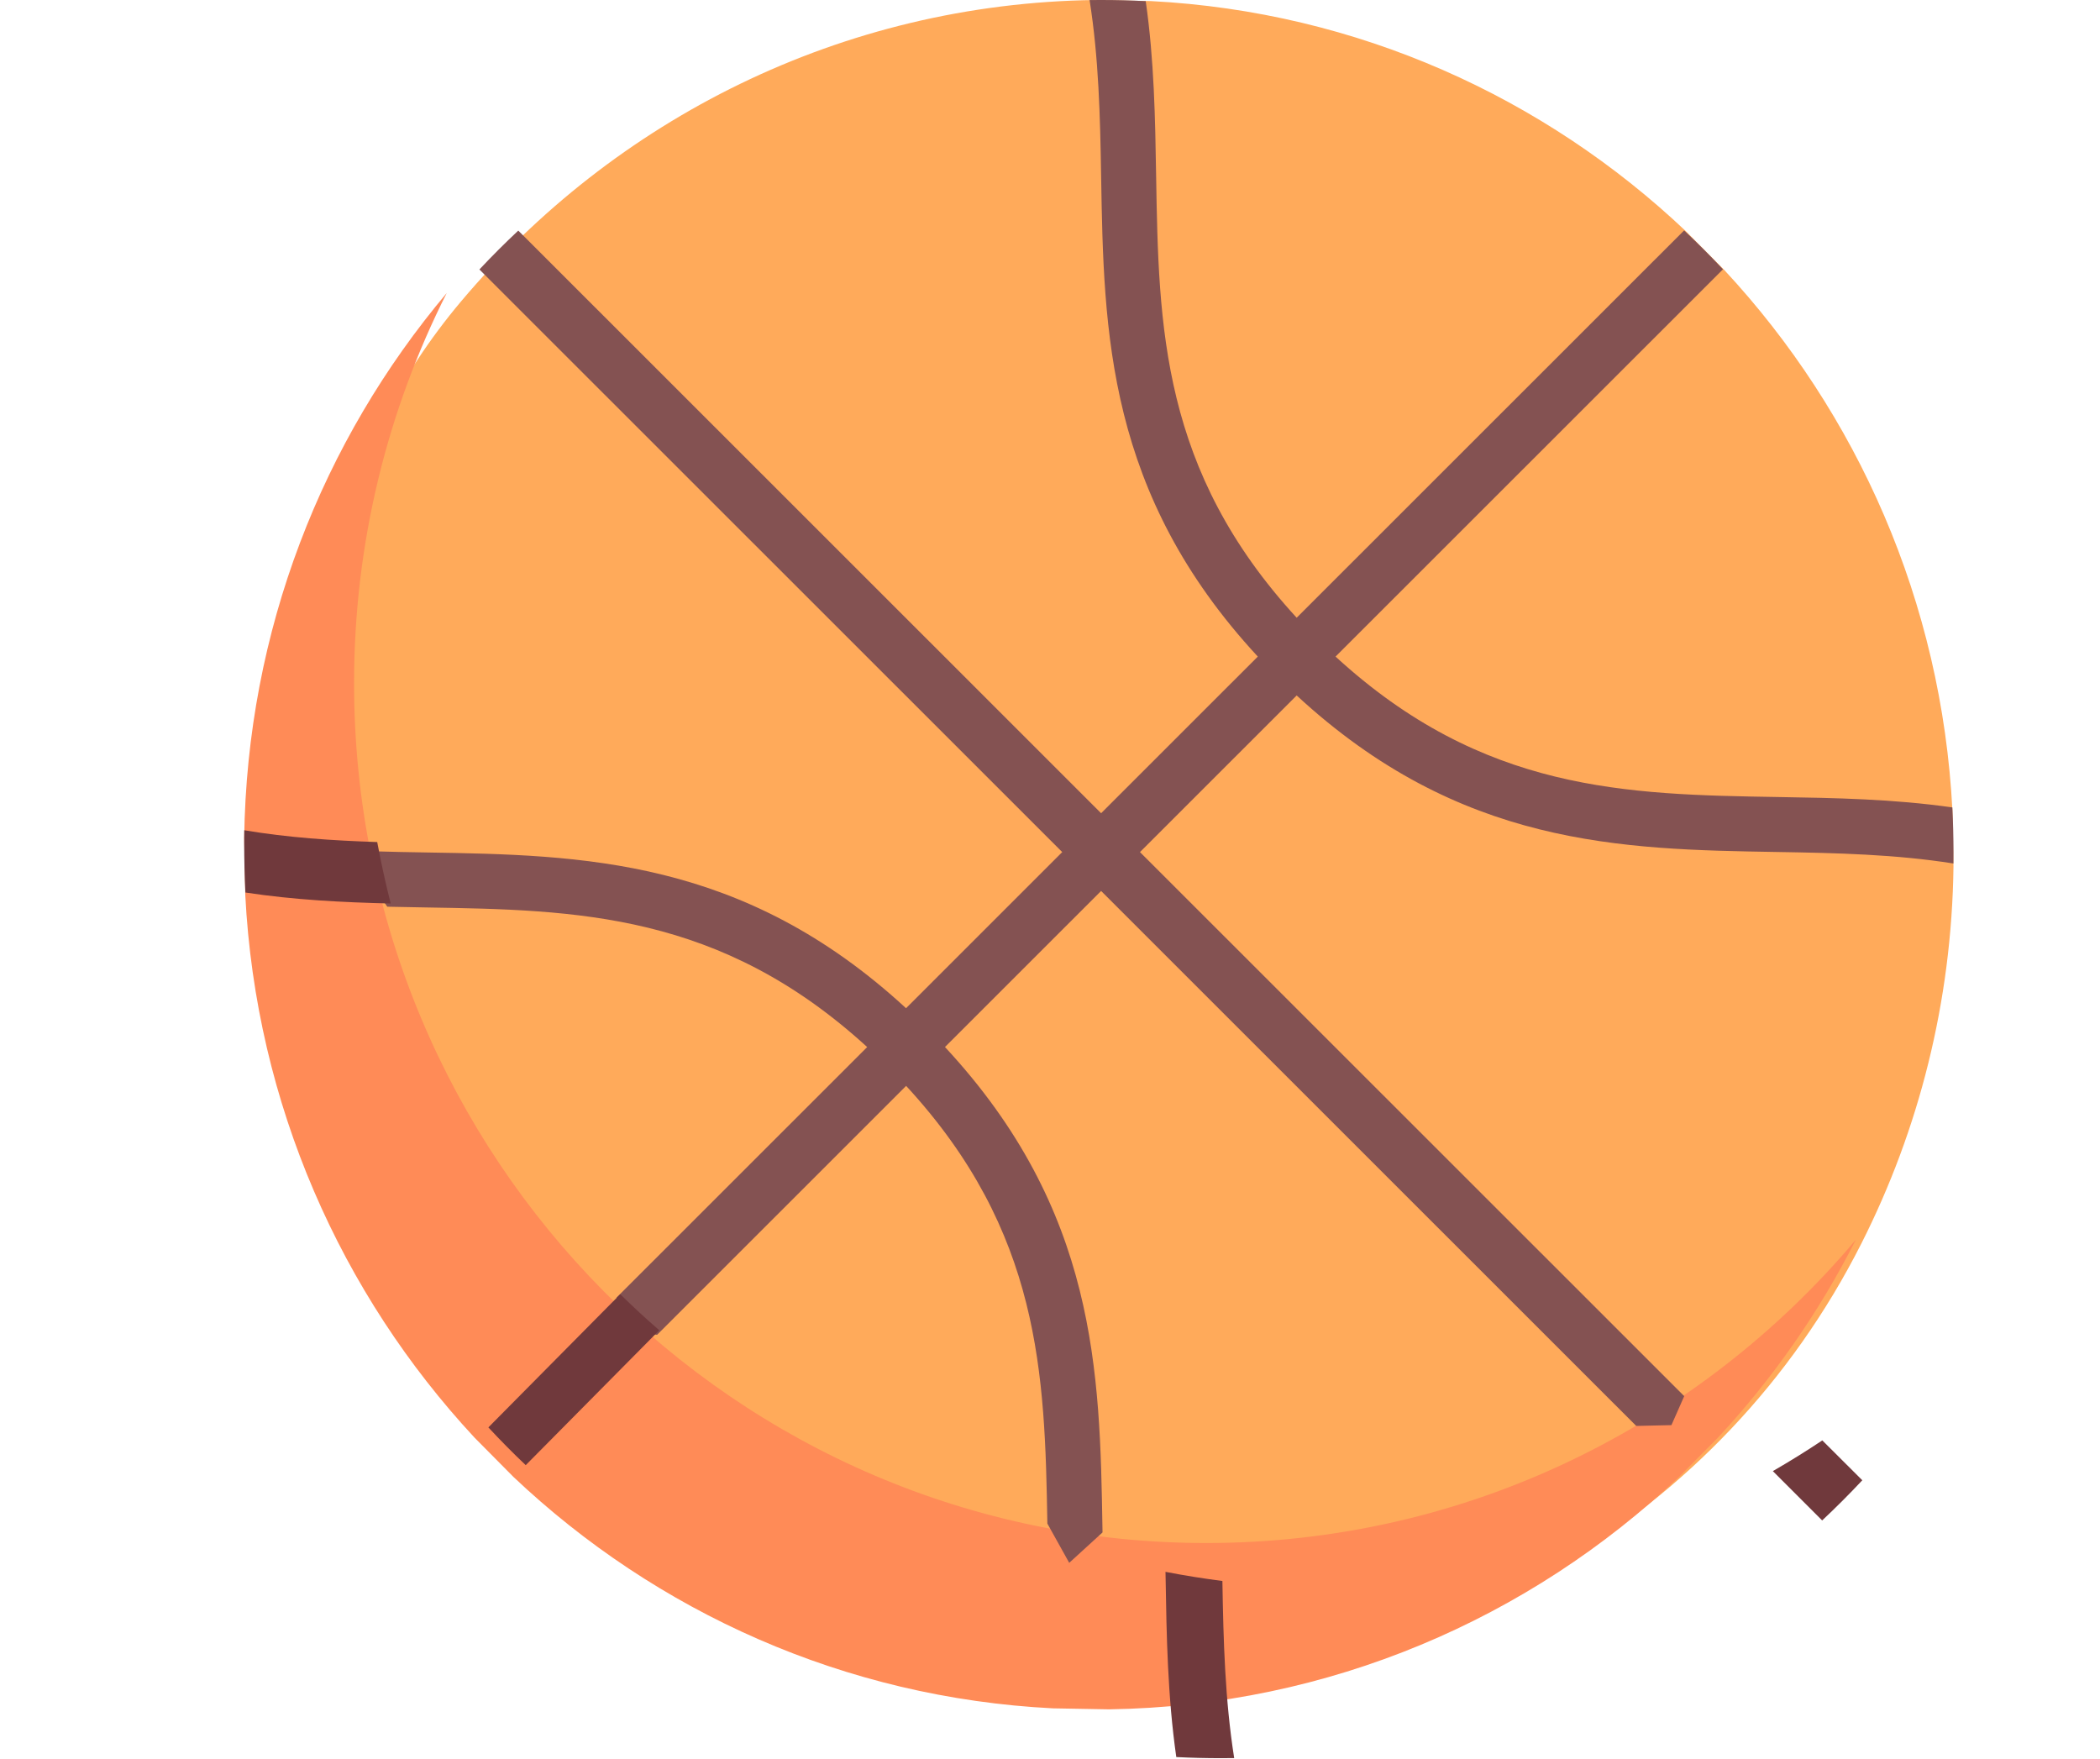
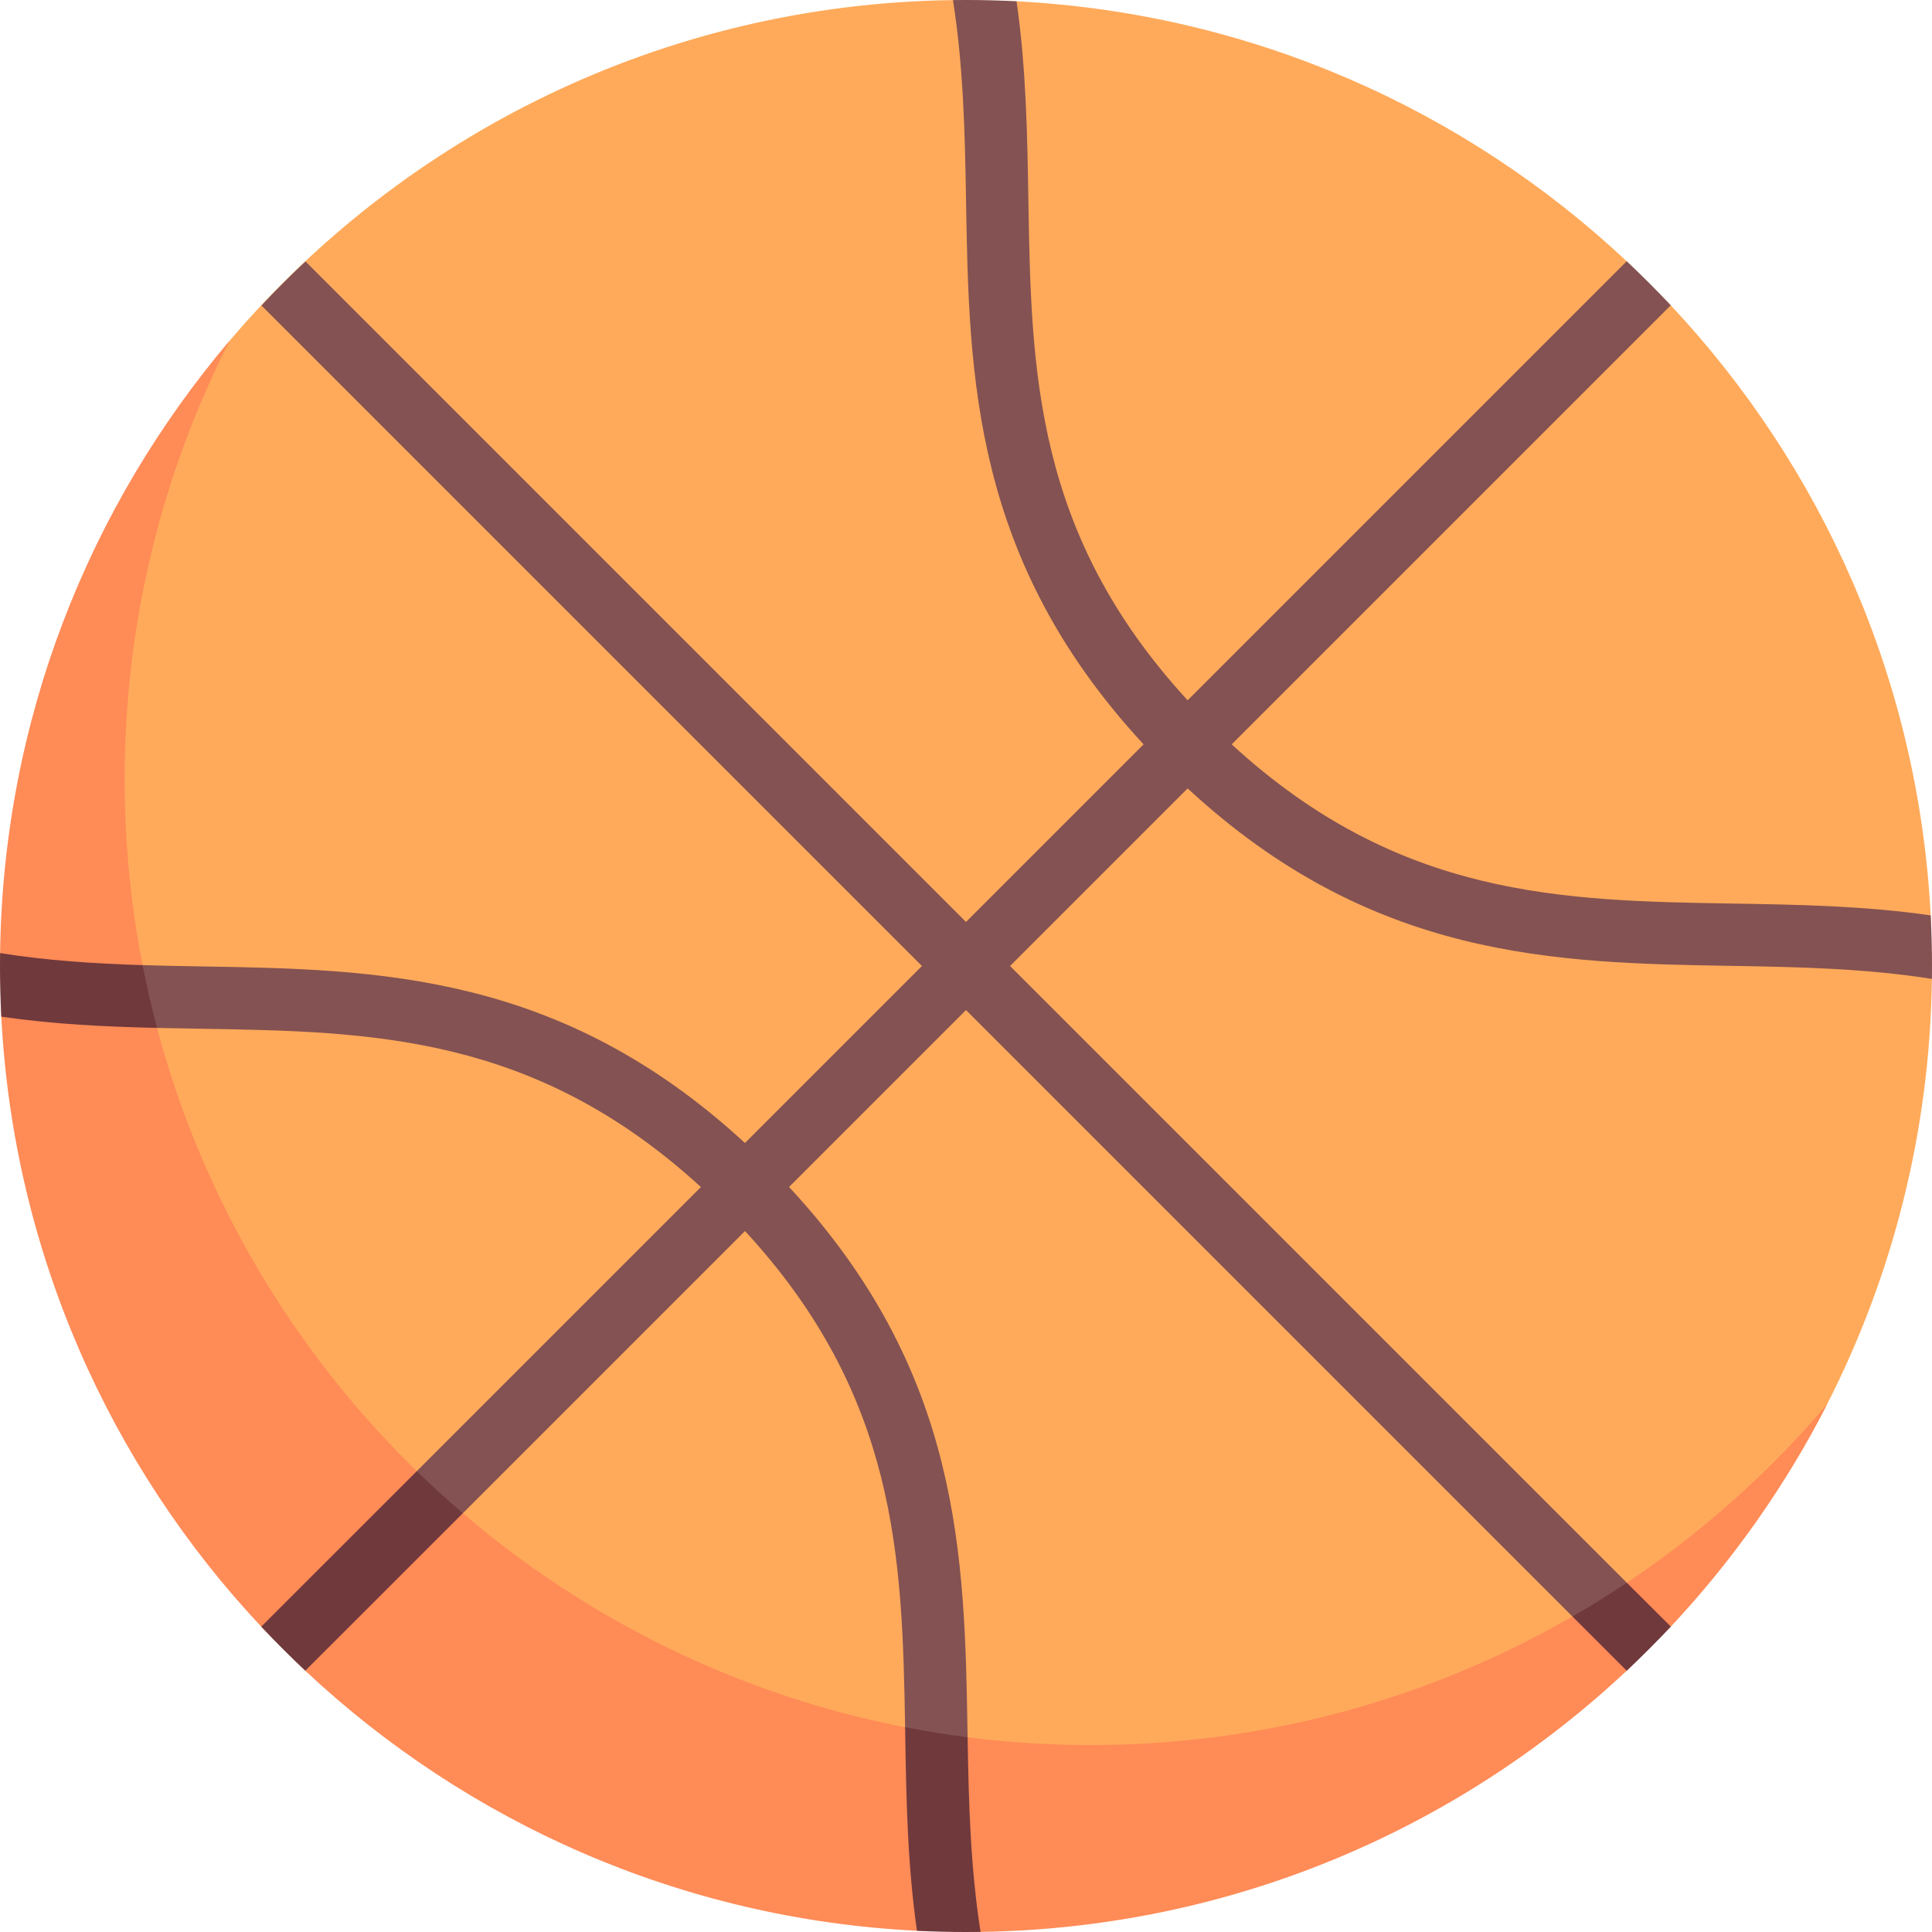
- <svg xmlns="http://www.w3.org/2000/svg" width="86" height="72" viewBox="0 0 86 72" fill="none">
-   <path d="M79.956 33.183C79.519 24.644 76.054 16.913 70.622 11.066L69.04 9.468C63.248 3.984 55.591 0.484 47.132 0.044L44.848 0C34.445 0.139 25.147 4.902 18.878 12.347C13.734 18.456 12 26.371 12 35.019C12 54.361 26.16 69 45.316 69C58.807 69 70.499 62.264 76.235 50.909C78.579 46.27 79.928 41.034 80 35.487L79.956 33.183Z" fill="#FFAA5A" />
-   <path d="M49.397 63.189C30.123 63.189 14.5 47.425 14.5 27.979C14.5 22.228 15.872 16.795 18.295 12C13.215 18.031 10.111 25.814 10 34.323L10.044 36.642C10.484 45.225 13.971 52.996 19.434 58.874L21.025 60.48C26.865 66.006 34.59 69.529 43.122 69.959L45.42 70C54.444 69.865 62.639 66.275 68.761 60.481L70.355 58.872C72.593 56.464 74.499 53.739 76 50.77C69.599 58.368 60.054 63.189 49.397 63.189Z" fill="#FF8B57" />
-   <path d="M79.953 33.065C77.536 32.719 75.14 32.677 72.805 32.639C66.6 32.537 60.724 32.426 54.694 26.888L70.56 11.029C70.046 10.481 69.515 9.95 68.968 9.437L53.102 25.297C47.559 19.268 47.448 13.392 47.346 7.189C47.308 4.856 47.267 2.462 46.92 0.047C46.315 0.016 45.706 0 45.093 0C44.935 0 44.779 0.001 44.621 0.003C44.995 2.37 45.054 4.747 45.094 7.226C45.2 13.612 45.325 20.207 51.51 26.888L45.093 33.303L21.225 9.443C20.677 9.957 20.146 10.488 19.633 11.035L43.501 34.894L37.105 41.288C30.434 35.14 23.85 35.014 17.473 34.91C16.753 34.898 16.042 34.885 15.338 34.863L15 35.875L15.86 37.131C16.388 37.144 16.914 37.152 17.437 37.161C23.63 37.262 29.495 37.373 35.513 42.879L25.246 53.142L25.573 54.497L26.91 54.662L37.108 44.468C42.616 50.438 42.79 56.257 42.892 62.392L43.787 64L45.151 62.755C45.15 62.694 45.149 62.634 45.148 62.574C45.042 56.177 44.916 49.57 38.699 42.877L45.093 36.486L67.008 58.394L68.449 58.361L68.973 57.174L46.685 34.894L53.102 28.48C59.784 34.659 66.381 34.785 72.769 34.89C75.249 34.931 77.628 34.987 79.997 35.361C79.999 35.205 80 35.051 80 34.894C80 34.281 79.984 33.671 79.953 33.065Z" fill="#845252" />
-   <path d="M27 54.476C26.451 54.002 25.918 53.509 25.401 53L20 58.454C20.494 58.986 21.003 59.501 21.53 60L27 54.476Z" fill="#70393C" />
-   <path d="M76.266 60.619L74.628 58.986C73.968 59.427 73.291 59.846 72.602 60.244L74.622 62.264C75.187 61.734 75.737 61.184 76.266 60.619Z" fill="#70393C" />
-   <path d="M16 37C15.79 36.171 15.606 35.333 15.448 34.483C13.606 34.423 11.802 34.302 10.003 34C10.001 34.173 10 34.344 10 34.518C10 35.2 10.017 35.877 10.05 36.55C12.056 36.855 14.042 36.952 16 37Z" fill="#70393C" />
-   <path d="M50.543 71.996C50.168 69.614 50.101 67.232 50.06 64.743C49.275 64.643 48.498 64.518 47.73 64.369C47.732 64.447 47.733 64.517 47.734 64.595C47.773 66.999 47.816 69.466 48.172 71.954C48.778 71.985 49.387 72 50 72C50.181 72 50.362 71.999 50.543 71.996Z" fill="#70393C" />
+ <svg xmlns="http://www.w3.org/2000/svg" id="Capa_1" enable-background="new 0 0 512 512" height="512" viewBox="0 0 512 512" width="512">
+   <g>
+     <path d="m511.654 242.58c-3.223-62.419-28.802-118.928-68.887-161.669l-11.677-11.677c-42.746-40.089-99.262-65.67-161.689-68.889l-16.858-.322c-76.78 1.016-145.402 35.833-191.666 90.25-37.968 44.658-50.765 102.517-50.765 165.727 0 141.385 104.503 248.393 245.888 248.393 99.567 0 185.859-49.235 228.193-132.239 17.295-33.909 27.254-72.185 27.784-112.734z" fill="#ffaa5a" />
+     <path d="m289.032 462.452c-141.385 0-256-114.615-256-256 0-41.817 10.065-81.318 27.844-116.179-37.27 43.848-60.043 100.44-60.854 162.304l.324 16.858c3.227 62.409 28.804 118.907 68.882 161.645l11.675 11.676c42.839 40.18 99.508 65.79 162.098 68.921l16.859.296c66.203-.979 126.317-27.086 171.231-69.21l11.694-11.696c16.416-17.508 30.399-37.325 41.409-58.912-46.958 55.245-116.975 90.297-195.162 90.297z" fill="#ff8b57" />
+     <path d="m511.654 242.58c-17.722-2.541-35.296-2.846-52.42-3.128-45.508-.745-88.597-1.558-132.822-42.187l116.355-116.354c-3.767-4.017-7.66-7.91-11.677-11.677l-116.356 116.354c-40.647-44.232-41.462-87.336-42.21-132.85-.277-17.113-.583-34.678-3.123-52.393-4.439-.229-8.905-.345-13.401-.345-1.155 0-2.306.008-3.457.023 2.739 17.365 3.172 34.803 3.465 52.989.775 46.849 1.698 95.236 47.052 144.251l-47.06 47.06-175.041-175.042c-4.017 3.767-7.91 7.66-11.677 11.677l175.041 175.042-46.904 46.904c-48.923-45.102-97.21-46.022-143.975-46.792-5.282-.086-10.496-.183-15.662-.344l-2.475 7.43 6.304 9.212c3.875.091 7.732.155 11.567.218 45.42.743 88.431 1.553 132.566 41.95l-75.294 75.294 2.396 9.941 9.808 1.21 74.783-74.783c40.398 43.799 41.676 86.483 42.424 131.493l6.559 11.799 10.005-9.137c-.007-.441-.014-.882-.021-1.323-.776-46.934-1.704-95.405-47.292-144.507l46.888-46.888 160.722 160.723 10.565-.242 3.844-8.704-163.454-163.454 47.06-47.06c49.005 45.335 97.385 46.261 144.23 47.028 18.189.298 35.639.709 53.01 3.452.015-1.144.022-2.273.022-3.42.001-4.503-.115-8.975-.345-13.42z" fill="#845252" />
+     <g fill="#70393c">
+       <path d="m122.653 401.024c-4.189-3.585-8.255-7.306-12.204-11.151l-41.221 41.206c3.767 4.017 7.658 7.909 11.675 11.676z" />
+       <path d="m442.785 431.066-11.653-11.612c-4.695 3.14-9.503 6.114-14.409 8.946l14.368 14.362c4.017-3.767 7.926-7.679 11.694-11.696z" />
+       <path d="m41.611 272.411c-1.458-5.482-2.733-11.022-3.829-16.642-12.774-.398-25.286-1.194-37.759-3.192-.016 1.142-.023 2.277-.023 3.423 0 4.508.116 8.984.346 13.435 13.912 2.021 27.683 2.659 41.265 2.976z" />
+       <path d="m259.86 511.971c-2.663-16.935-3.143-33.877-3.435-51.576-5.579-.71-11.103-1.599-16.564-2.662.009.554.017 1.053.027 1.609.277 17.094.581 34.637 3.114 52.333 4.305.216 8.639.325 12.998.325 1.287 0 2.577-.009 3.86-.029z" />
+     </g>
+   </g>
</svg>
